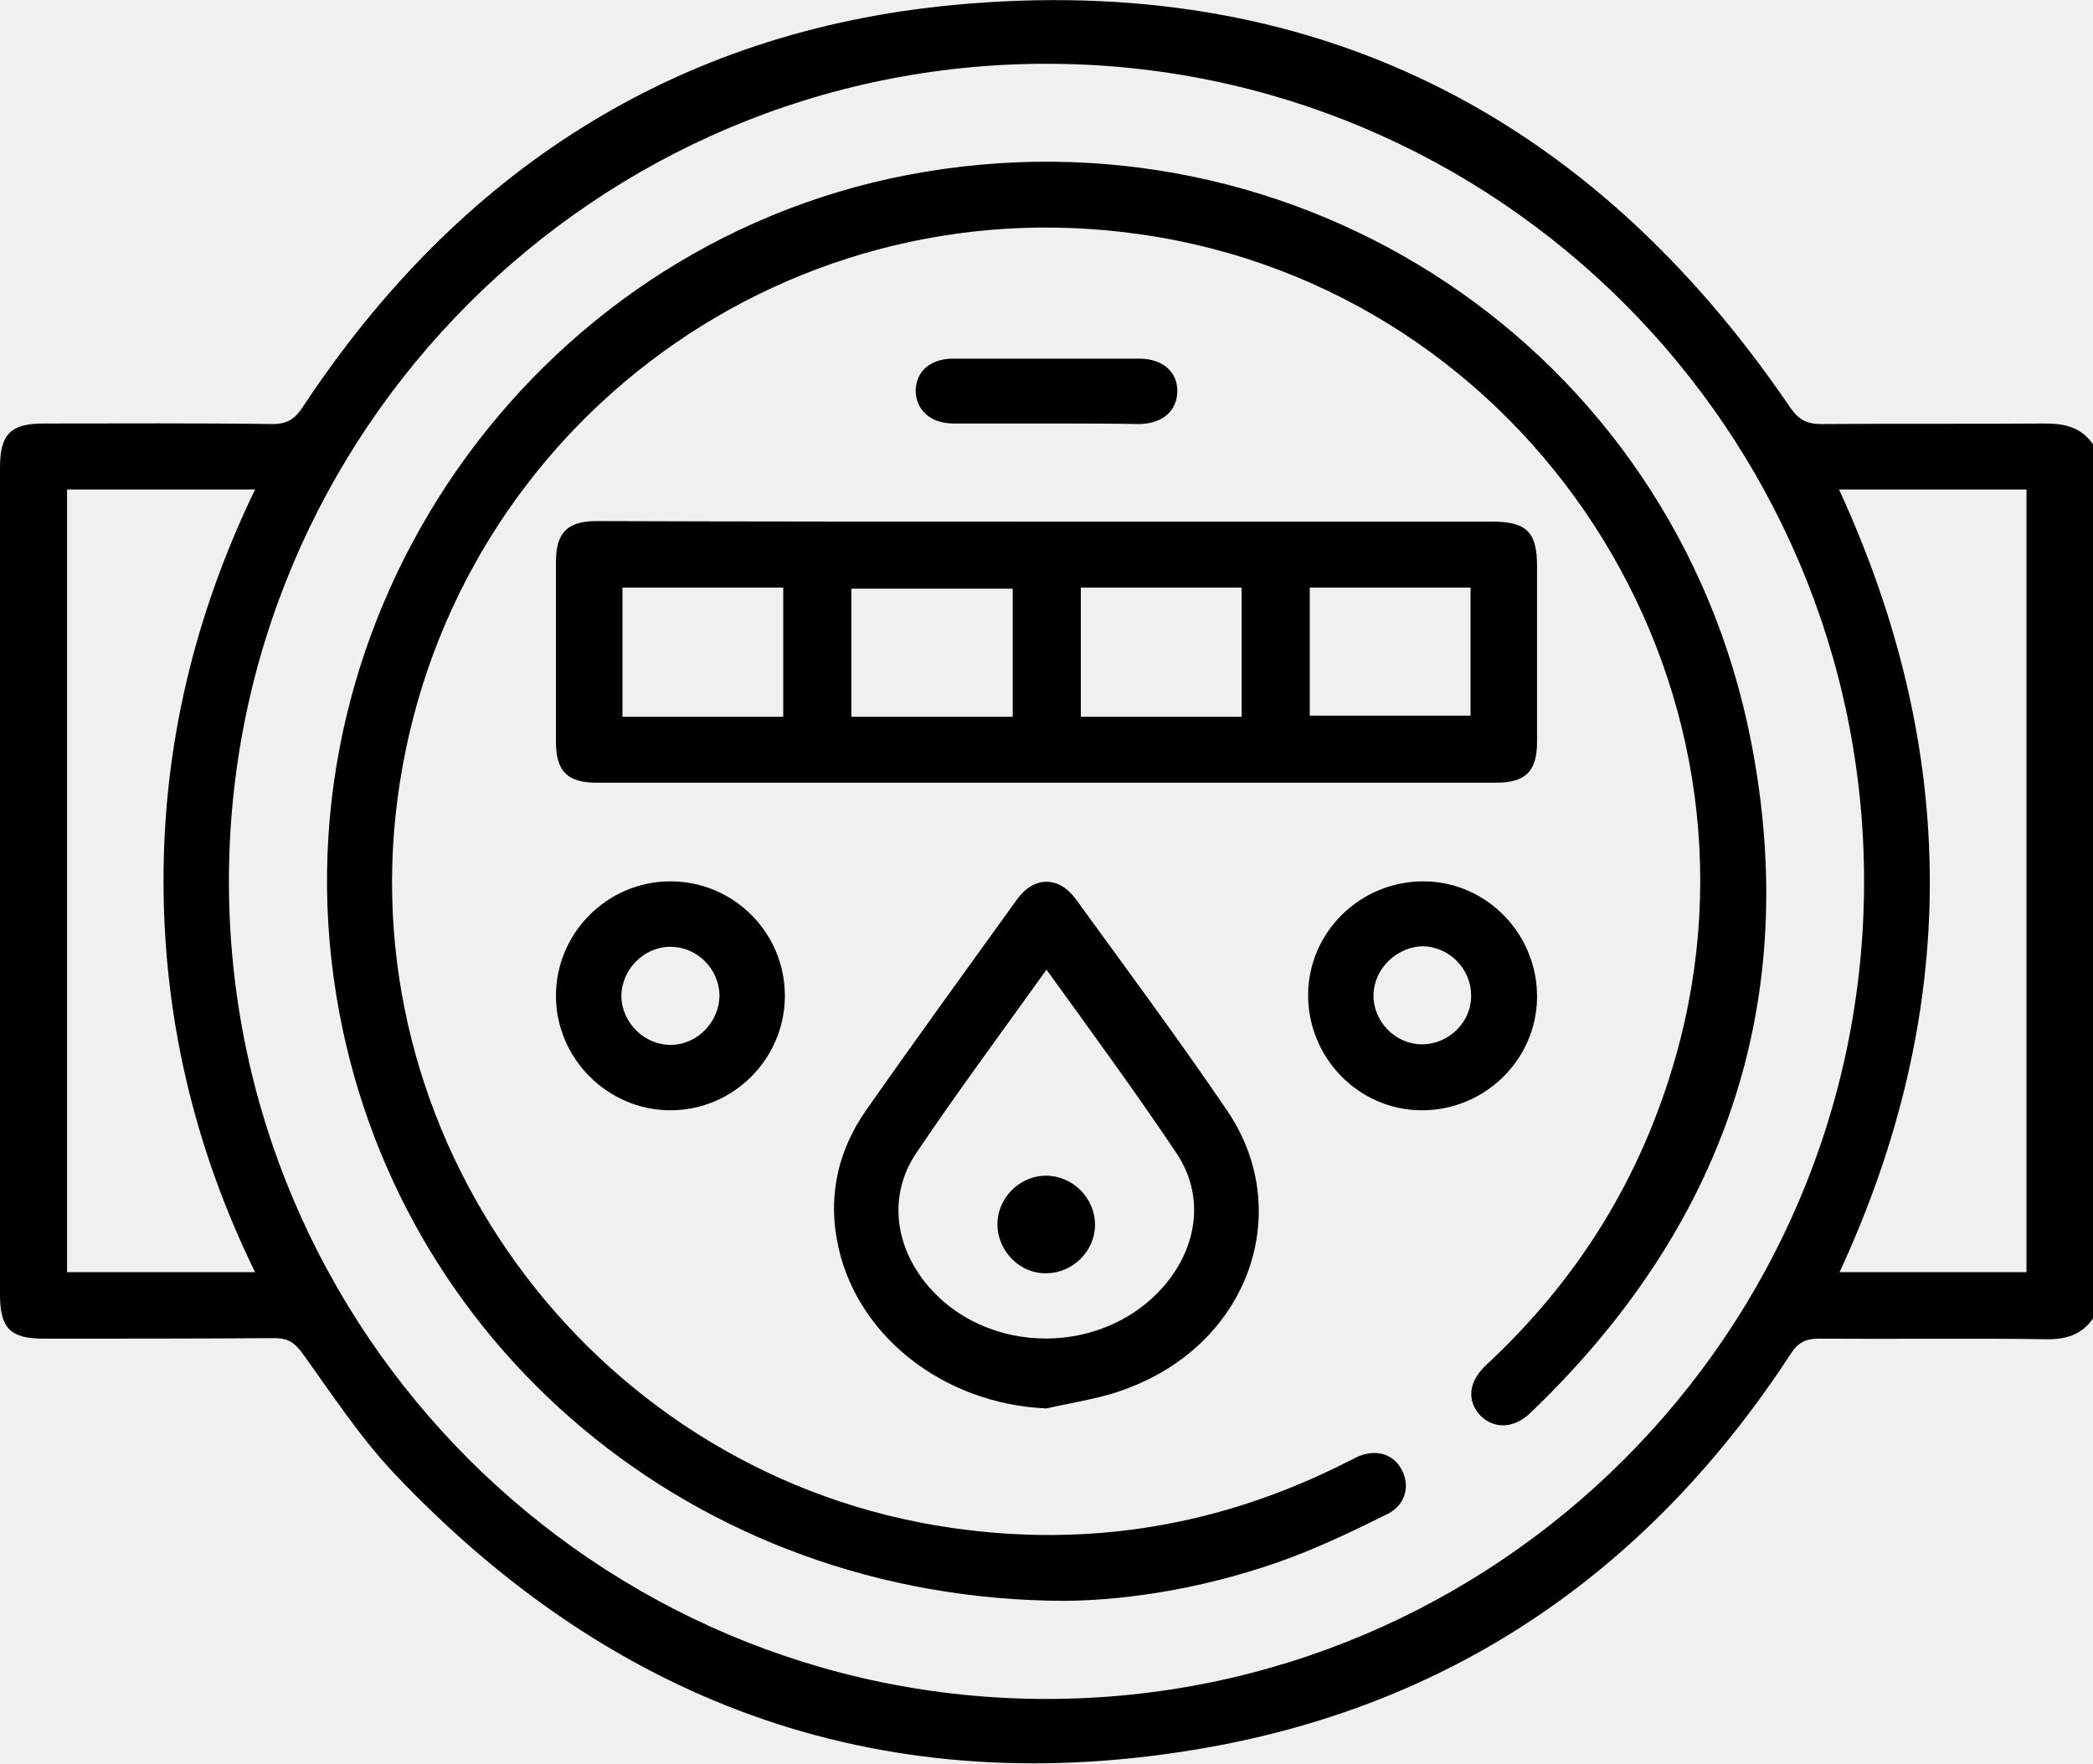
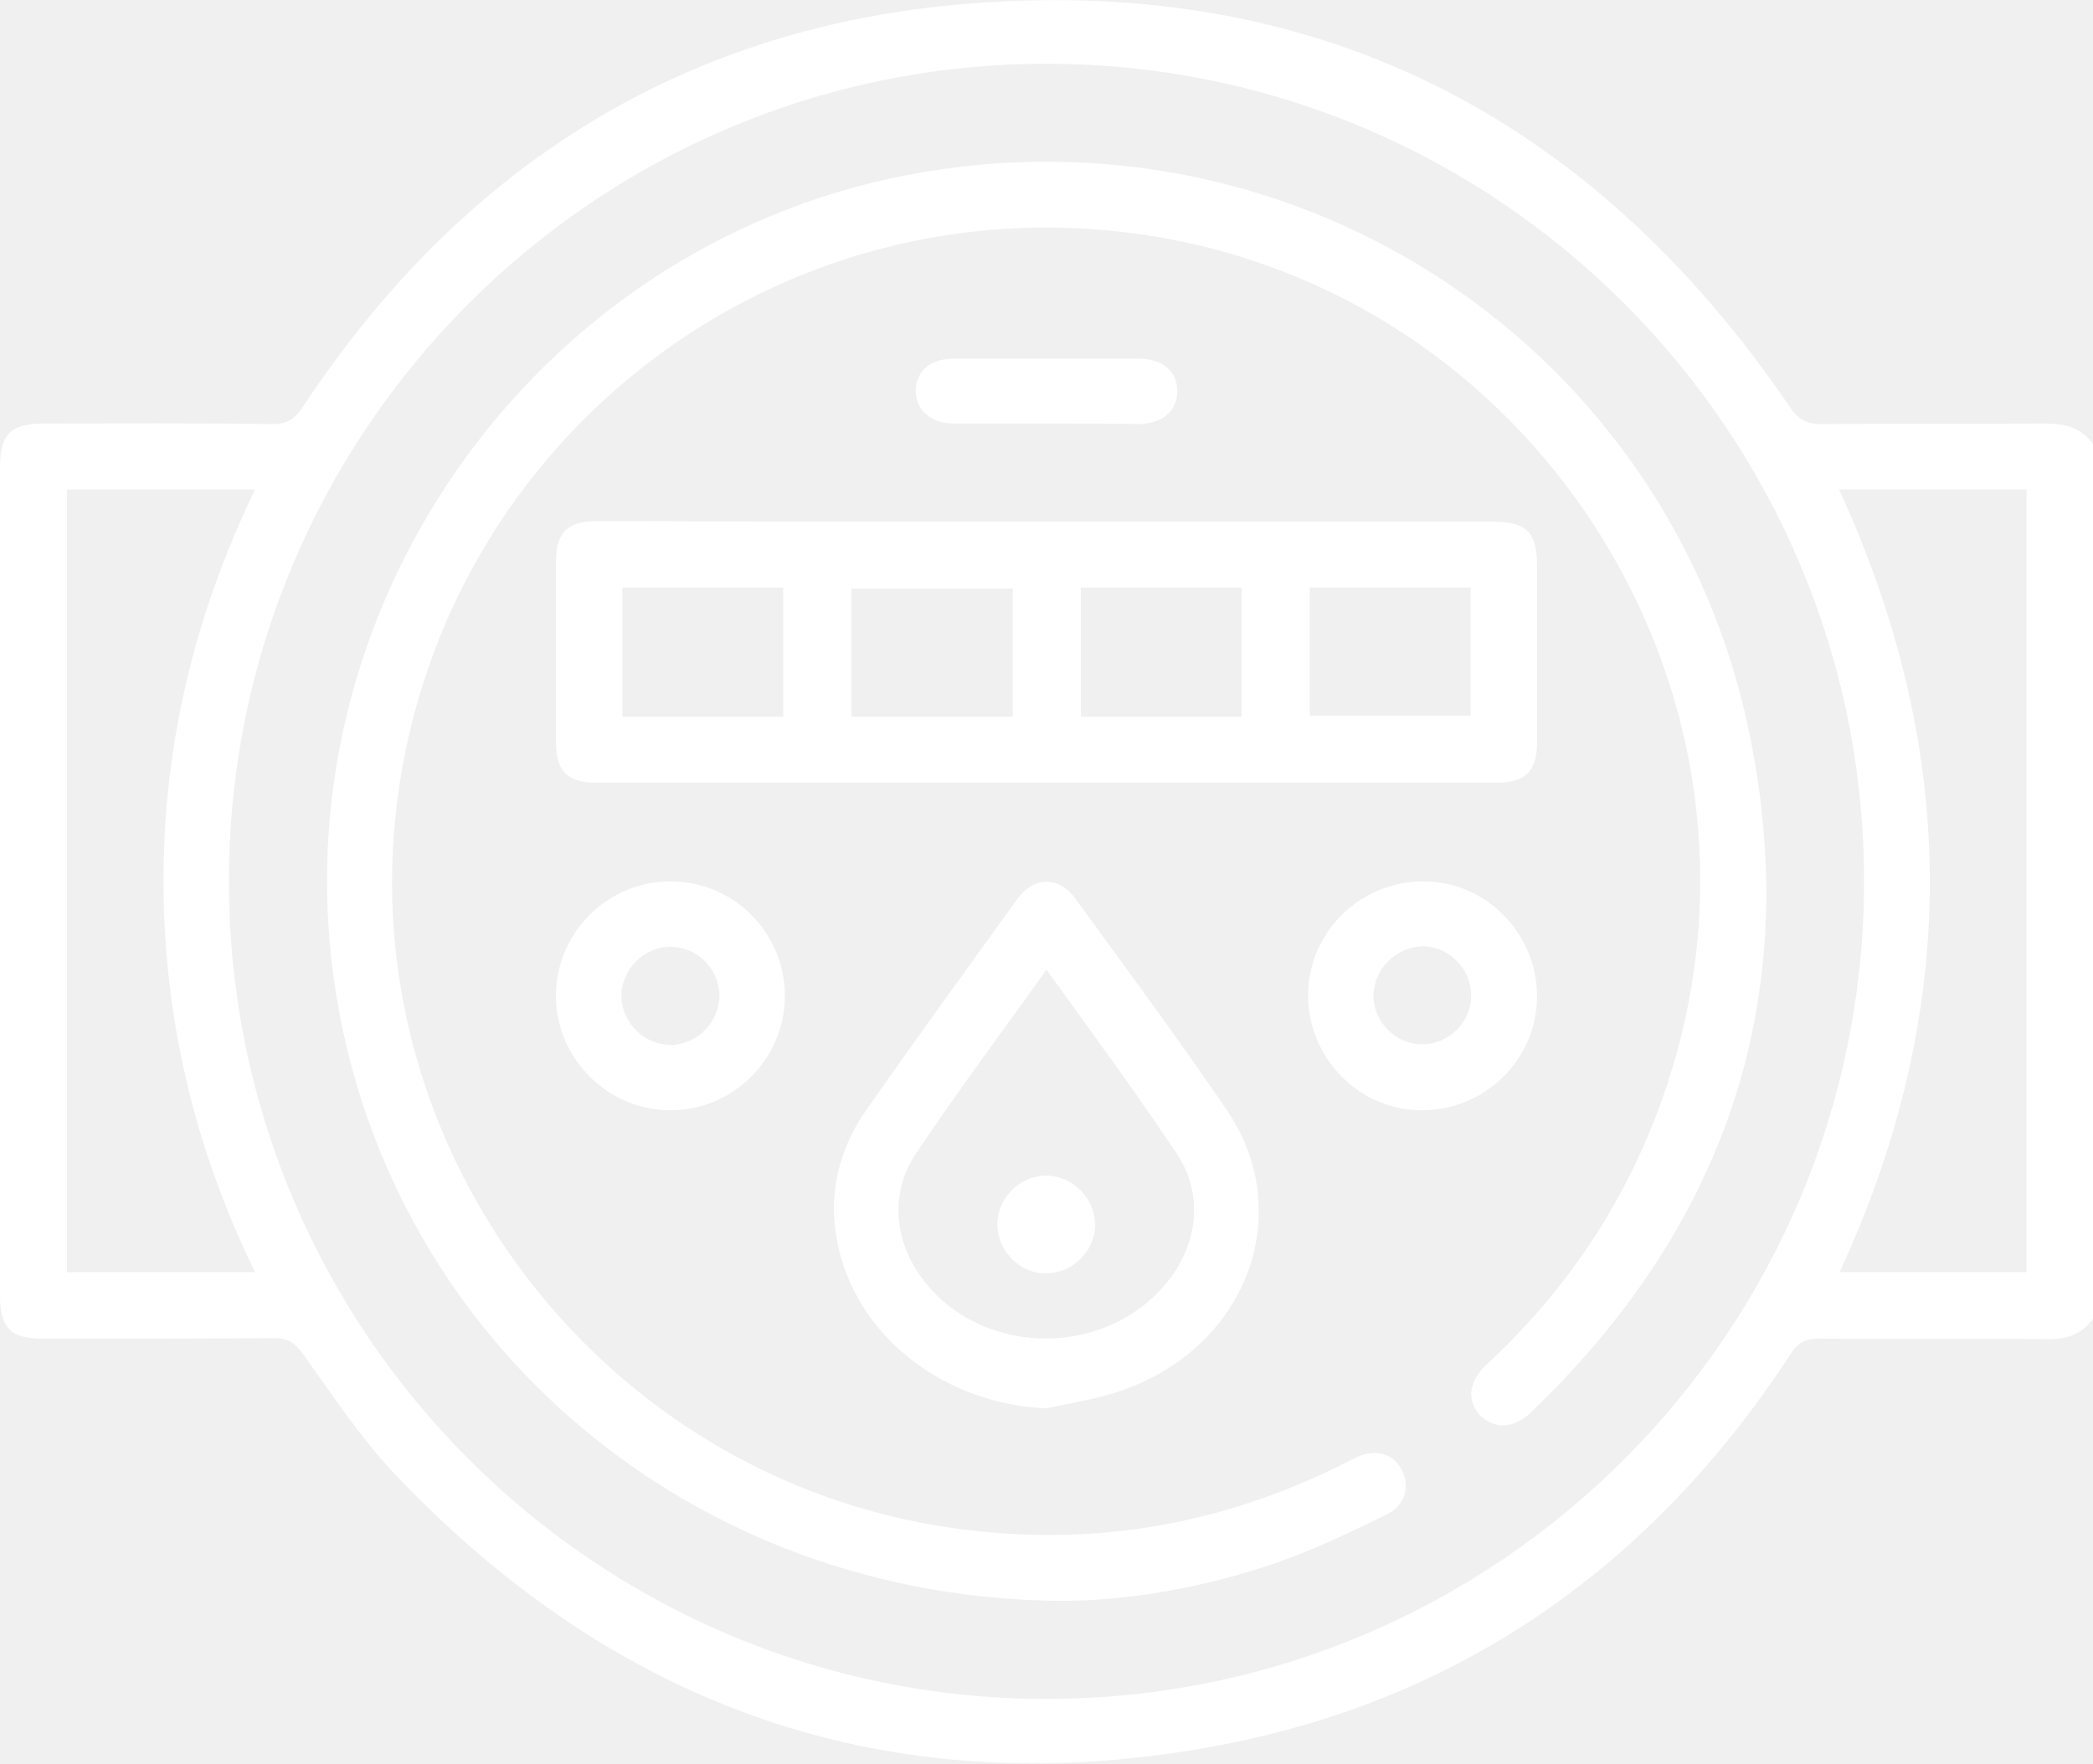
<svg xmlns="http://www.w3.org/2000/svg" version="1.1" id="Слой_1" x="0px" y="0px" viewBox="0 0 384 323.6" style="enable-background:new 0 0 384 323.6;" xml:space="preserve">
+   <style type="text/css">
+ 		path {
+ 			fill: #fff;
+ 		}
+ 	</style>
  <g>
    <path d="M384,241.9c-2.1,3-5,3.9-8.7,3.8c-13.9-0.2-27.7,0-41.6-0.1c-2.4,0-3.8,0.7-5.1,2.7c-25.5,39.1-61,64.1-107,72.3   c-58.6,10.4-108.5-7.2-149.3-50.3c-6.3-6.7-11.4-14.5-16.8-22c-1.4-1.9-2.6-2.8-5.1-2.8c-14.1,0.1-28.2,0.1-42.4,0.1   c-6.1,0-8-1.9-8-8.1C0,187,0,136.4,0,85.8c0-6.1,1.9-8.1,8-8.1c14,0,28-0.1,42,0.1c2.7,0,4.1-0.9,5.6-3.2   C84,31.6,123.8,5.7,175.1,0.9c65.2-6.1,116.5,19.7,153.3,73.8c1.5,2.2,3,3.1,5.7,3.1c13.7-0.1,27.5,0,41.2-0.1   c3.7,0,6.6,0.8,8.7,3.8C384,134.9,384,188.4,384,241.9z M192,11.7c-82.7,0-150,67.3-150,150c0,82.7,67.3,150,150,150   c82.7,0,150-67.3,150-150C342,79,274.7,11.7,192,11.7z M337.4,89.8c22.2,48.2,22.2,95.9,0.1,143.6c11.7,0,23,0,34.3,0   c0-48,0-95.8,0-143.6C360.2,89.8,349,89.8,337.4,89.8z M12.3,89.8c0,48.1,0,95.9,0,143.6c11.5,0,22.8,0,34.5,0   C35.6,210.5,30,186.6,30,161.5c0-25.1,5.8-48.9,16.8-71.7C35,89.8,23.8,89.8,12.3,89.8z" />
    <path d="M195.4,293.7c-68-0.1-123.3-47.1-133.7-111.1C50.3,112.8,97.3,45.4,166.5,32.1c71.6-13.7,140.5,31.8,154.7,103.6   c9.5,48.1-4.9,89.5-40.4,123.5c-3.1,3-6.8,3-9.3,0.4c-2.4-2.7-2.1-6.1,1.2-9.2c16.8-15.6,28.4-34.3,34.7-56.4   c19.7-69.2-26.8-140.8-98.1-151C142.7,33.4,81.5,80,72.9,146.8c-8.3,64.3,37.4,124.2,101.6,133.5c25.4,3.7,49.5-0.4,72.3-11.9   c0.8-0.4,1.6-0.8,2.4-1.2c3.4-1.4,6.5-0.4,8,2.5c1.5,2.9,0.7,6.3-2.5,8c-5.8,2.9-11.7,5.7-17.7,8   C222.6,291.1,207.6,293.6,195.4,293.7z" />
    <path d="M192,95.7c27.2,0,54.5,0,81.7,0c6.4,0,8.3,1.9,8.3,8.2c0,10.7,0,21.5,0,32.2c0,5.4-2.1,7.5-7.5,7.5c-55,0-110,0-165,0   c-5.4,0-7.5-2.1-7.5-7.5c0-11,0-22,0-33c0-5.4,2.1-7.5,7.5-7.5C137,95.7,164.5,95.7,192,95.7z M143.7,131.5c0-8.2,0-16,0-23.7   c-10,0-19.7,0-29.5,0c0,8,0,15.8,0,23.7C124.2,131.5,133.8,131.5,143.7,131.5z M185.8,131.5c0-8,0-15.8,0-23.5c-10,0-19.8,0-29.6,0   c0,8,0,15.7,0,23.5C166,131.5,175.7,131.5,185.8,131.5z M198.3,107.8c0,8.2,0,16,0,23.7c10,0,19.7,0,29.5,0c0-8,0-15.8,0-23.7   C217.8,107.8,208.1,107.8,198.3,107.8z M240.3,107.8c0,8.1,0,15.8,0,23.5c10,0,19.8,0,29.5,0c0-8,0-15.7,0-23.5   C259.9,107.8,250.2,107.8,240.3,107.8z" />
    <path d="M192,258.4c-19.1-0.8-35.5-13.7-38.5-31.2c-1.5-8.5,0.5-16.5,5.4-23.5c9.1-13,18.4-25.8,27.7-38.7c3.1-4.3,7.7-4.3,10.8,0   c9.3,12.8,18.8,25.6,27.7,38.7c12.5,18.3,4.2,42.3-17.7,50.8C202.6,256.5,197.2,257.2,192,258.4z M192,177.9   c-8.3,11.6-16.4,22.5-24,33.8c-4.9,7.4-3.9,16.4,1.6,23.4c11.1,14.1,33.8,13.9,44.8-0.2c5.5-7.1,6.4-16,1.4-23.4   C208.3,200.3,200.3,189.4,192,177.9z" />
    <path d="M102,182.7c0-11.5,9.4-21,21-21c11.6,0,21,9.4,21,21c0,11.5-9.4,21-21,21C111.5,203.7,102,194.2,102,182.7z M114,182.8   c0.1,4.9,4.3,9,9.2,8.9c4.9-0.1,8.9-4.4,8.8-9.3c-0.2-4.8-4.2-8.7-9-8.7C118.1,173.7,114,177.9,114,182.8z" />
    <path d="M282,183c-0.1,11.5-9.7,20.8-21.3,20.7c-11.5-0.1-20.8-9.7-20.7-21.3c0.1-11.5,9.7-20.8,21.3-20.7   C272.8,161.8,282.1,171.4,282,183z M252,182.5c-0.1,4.9,4,9.1,8.9,9.1c4.9,0,9.1-4.1,9-9c0-4.8-3.9-8.8-8.7-9   C256.4,173.6,252.1,177.6,252,182.5z" />
    <path d="M191.9,77.7c-5.6,0-11.2,0-16.9,0c-4.3,0-7-2.5-7-6.1c0.1-3.5,2.7-5.8,6.9-5.8c11.4,0,22.7,0,34.1,0c4.4,0,7.1,2.5,7,6.1   c-0.1,3.5-2.7,5.8-6.9,5.9C203.4,77.7,197.6,77.7,191.9,77.7z" />
    <path d="M183,224.8c-0.1-4.9,4-9.1,8.9-9.1c4.9,0,9,4.1,9,9c0,4.8-4,8.8-8.8,8.9C187.3,233.8,183.1,229.7,183,224.8z" />
  </g>
</svg>
